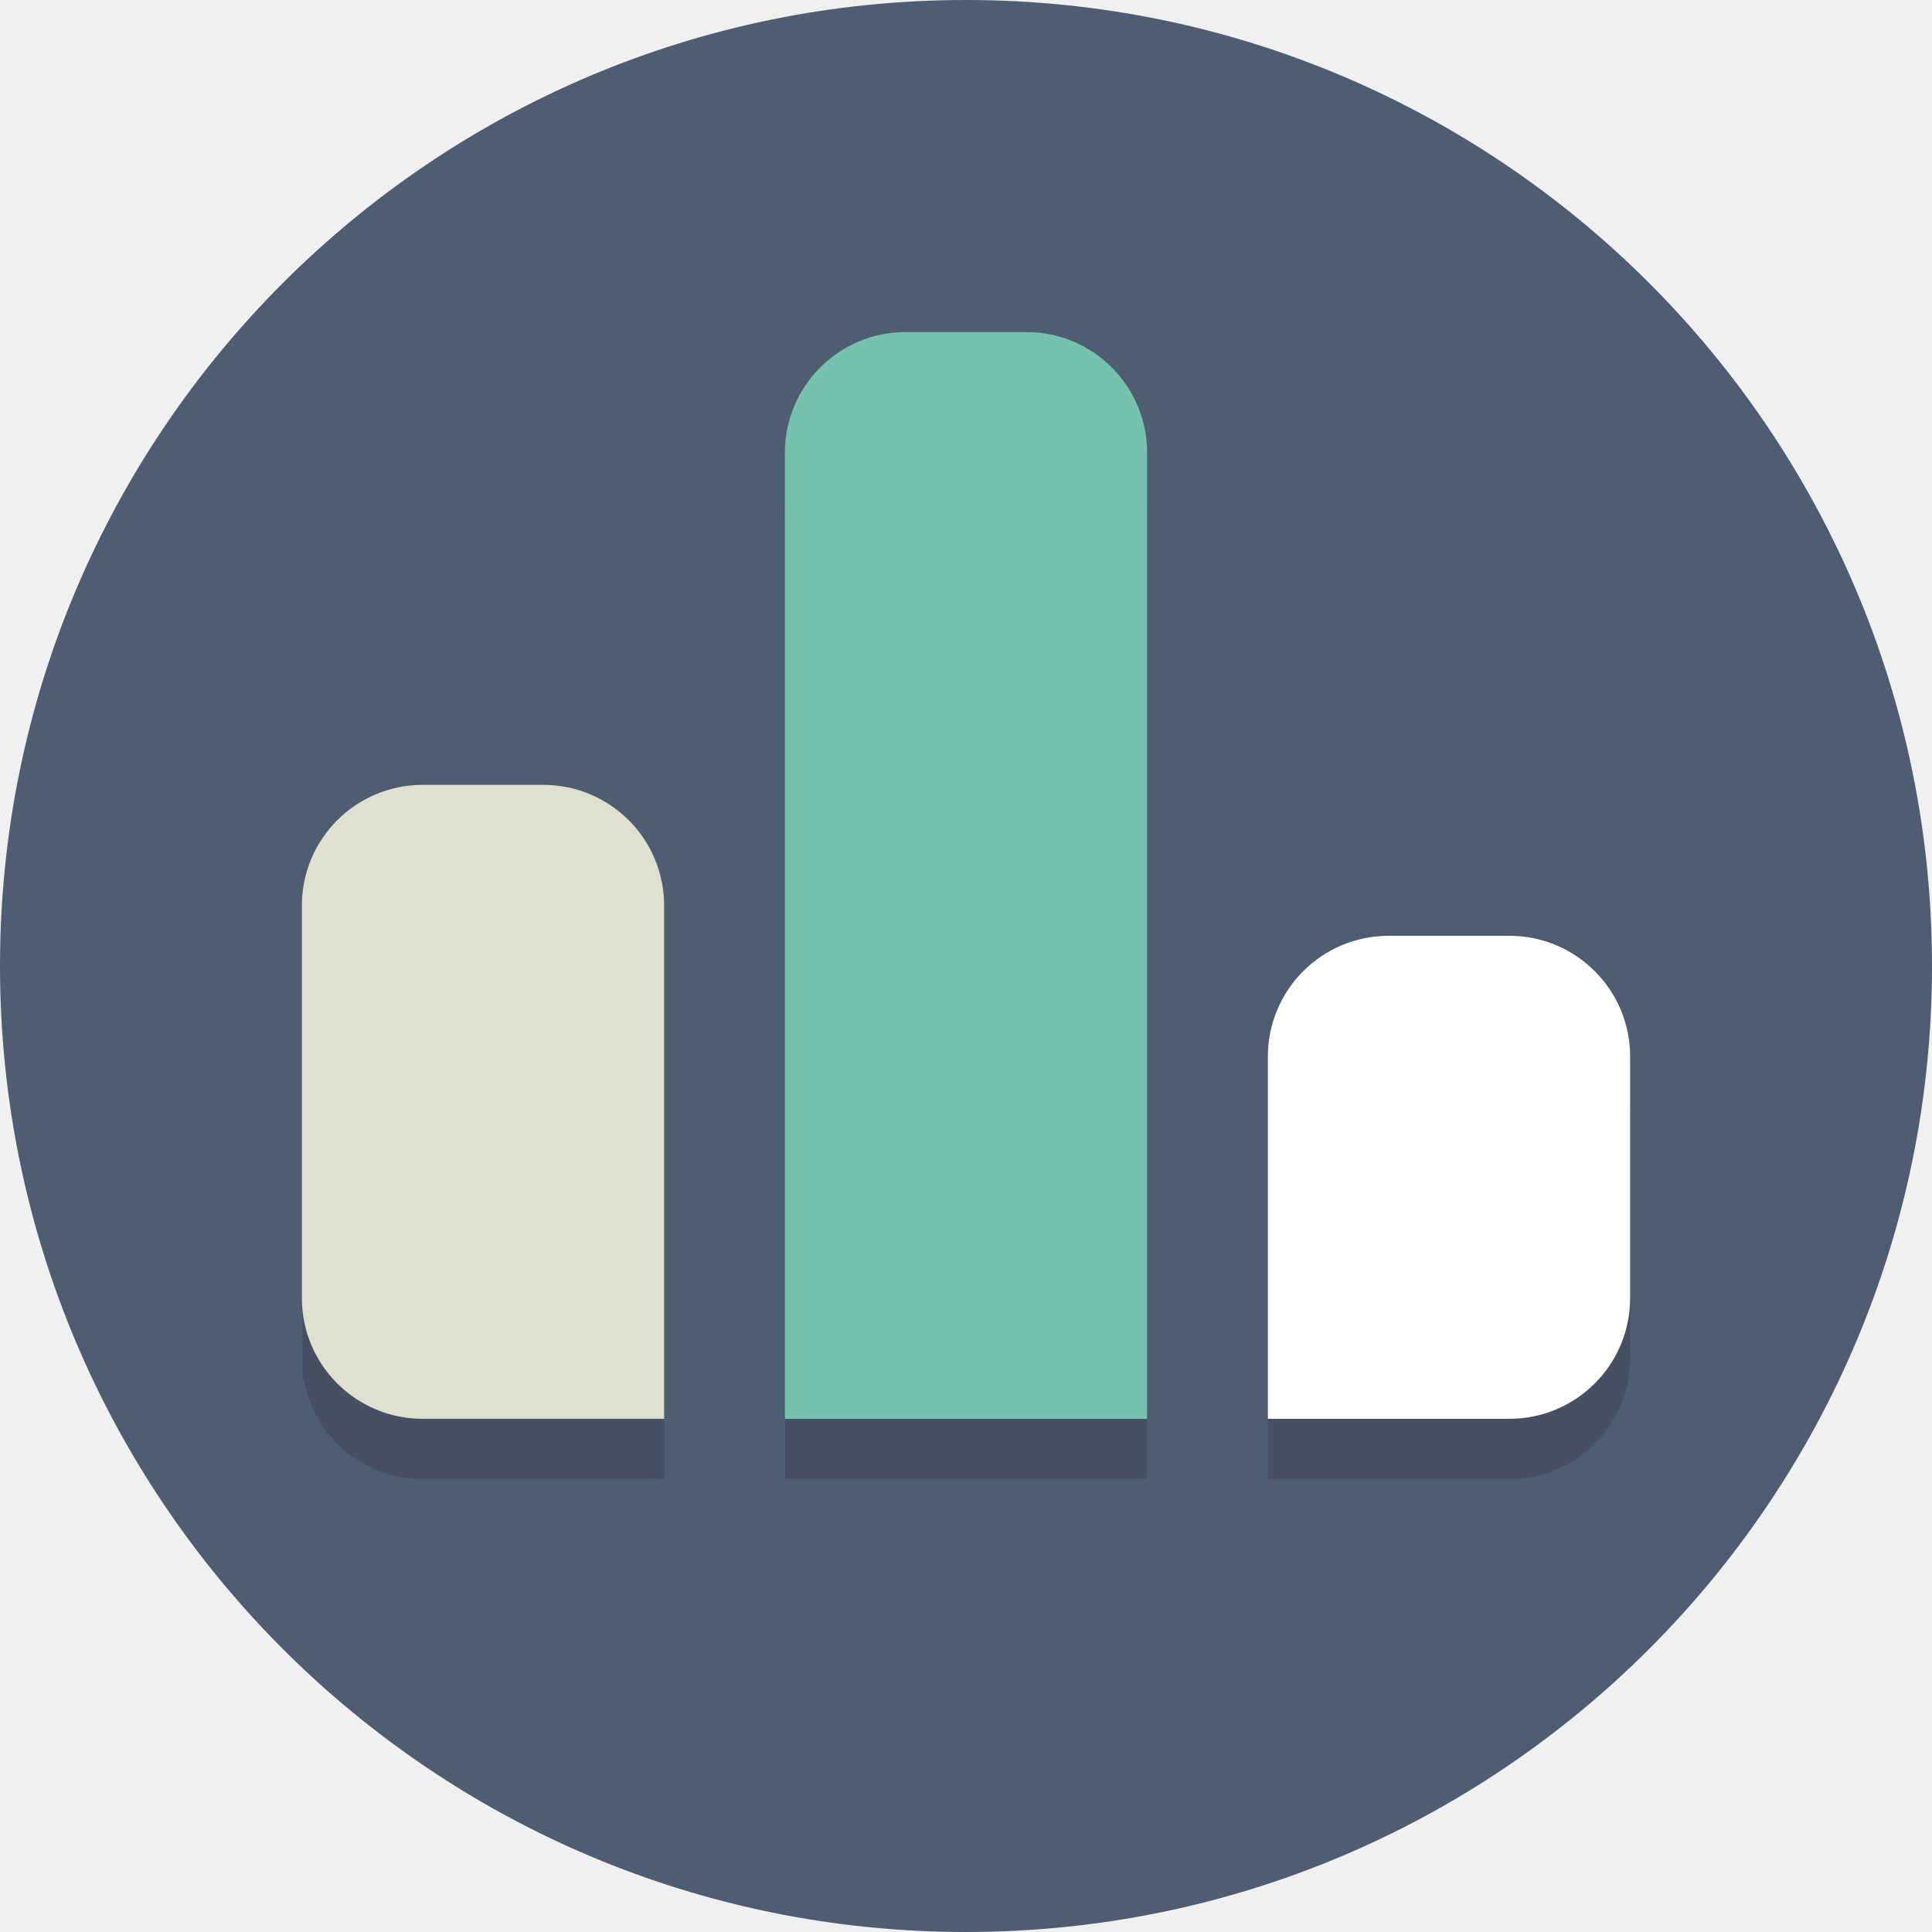
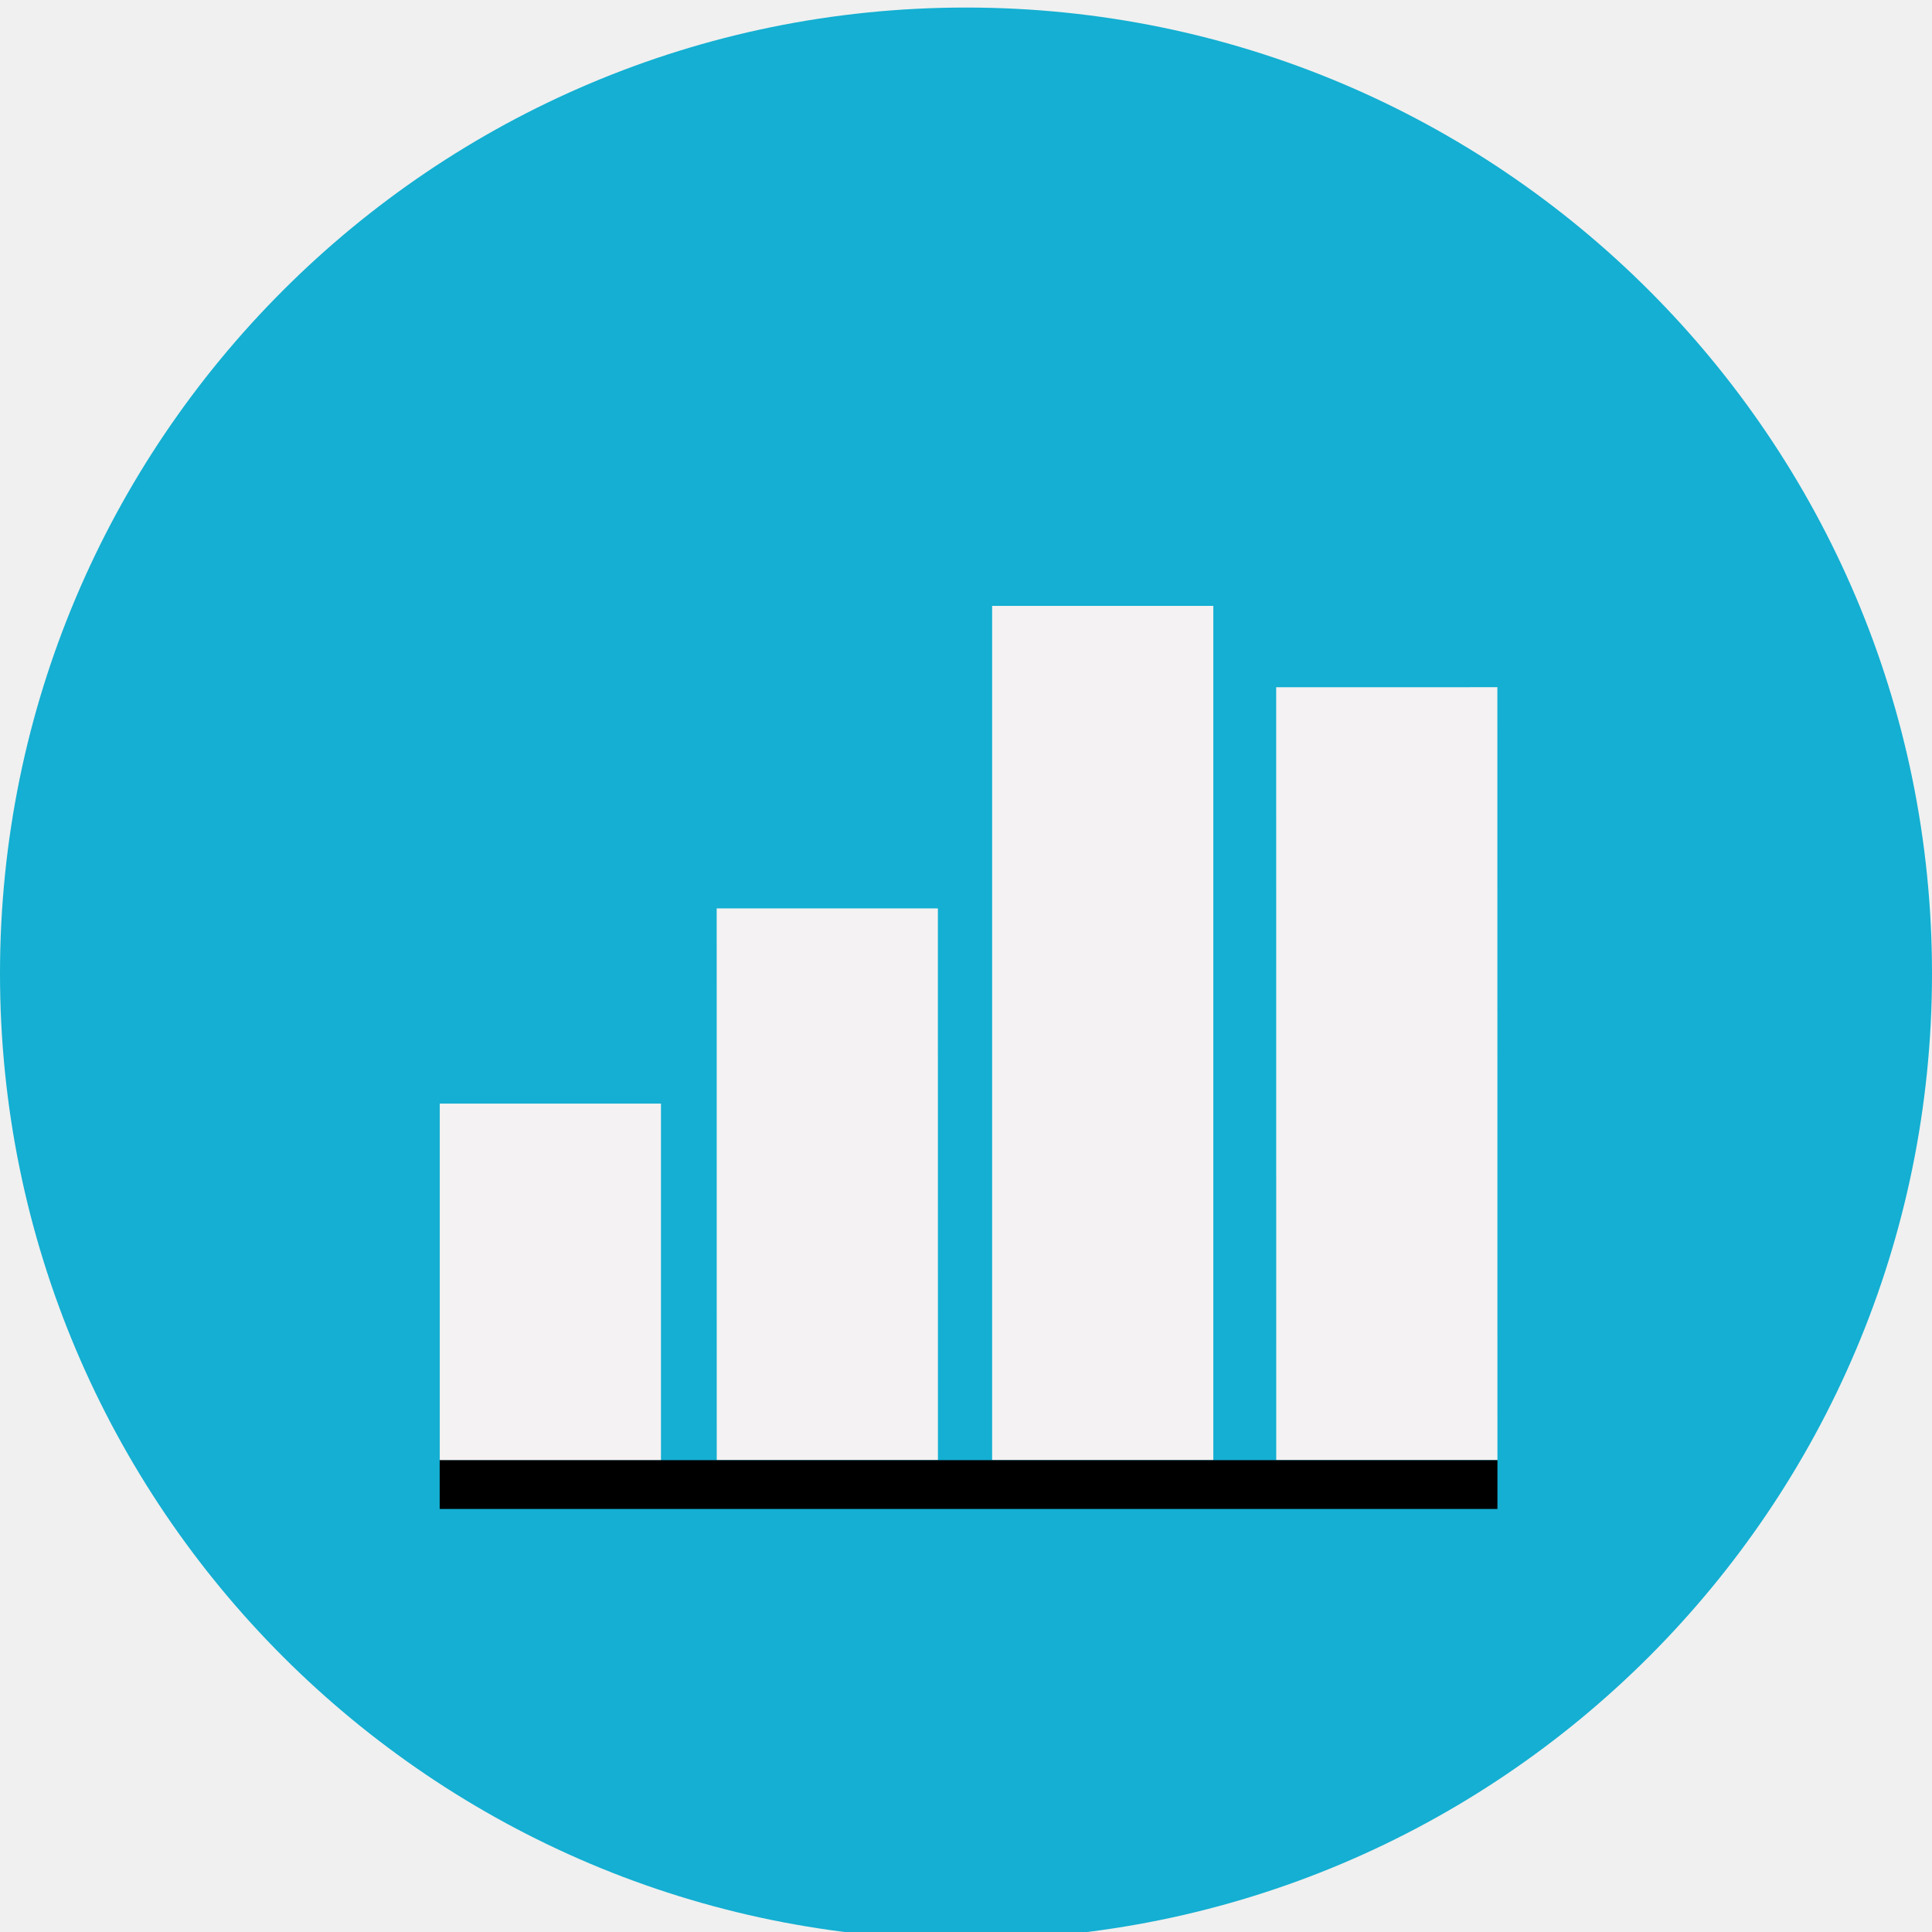
- <svg xmlns="http://www.w3.org/2000/svg" enable-background="new 0 0 64 64" height="64px" version="1.1" viewBox="0 0 64 64" width="64px" xml:space="preserve">
+ <svg xmlns="http://www.w3.org/2000/svg" enable-background="new 0 0 256 256" height="256px" version="1.1" viewBox="0 0 256 256" width="256px" xml:space="preserve">
  <g id="Layer_1">
-     <g>
-       <circle cx="32" cy="32" fill="#4F5D73" r="32" />
-     </g>
-     <g opacity="0.2">
-       <g>
-         <path d="M18,28h-4c-2.209,0-4,1.791-4,4v13c0,2.209,1.791,4,4,4h8V32C22,29.791,20.209,28,18,28z" fill="#231F20" />
-       </g>
-       <g>
-         <path d="M34,13h-4c-2.209,0-4,1.791-4,4v32h12V17C38,14.791,36.209,13,34,13z" fill="#231F20" />
-       </g>
-       <g>
-         <path d="M50,33h-4c-2.209,0-4,1.791-4,4v12h8c2.209,0,4-1.791,4-4v-8C54,34.791,52.209,33,50,33z" fill="#231F20" />
-       </g>
-     </g>
-     <g>
-       <g>
-         <path d="M18,26h-4c-2.209,0-4,1.791-4,4v13c0,2.209,1.791,4,4,4h8V30C22,27.791,20.209,26,18,26z" fill="#E0E0D1" />
-       </g>
-       <g>
-         <path d="M34,11h-4c-2.209,0-4,1.791-4,4v32h12V15C38,12.791,36.209,11,34,11z" fill="#76C2AF" />
-       </g>
-       <g>
-         <path d="M50,31h-4c-2.209,0-4,1.791-4,4v12h8c2.209,0,4-1.791,4-4v-8C54,32.791,52.209,31,50,31z" fill="#FFFFFF" />
-       </g>
+     <g id="Layer_2">
+       <circle cx="128" cy="129" fill="#14AFD2" r="128" />
    </g>
  </g>
-   <g id="Layer_2" />
+   <g id="Layer_2_1_">
+     <rect fill="#F4F2F2" height="113.194" width="29.31" x="131.463" y="80.283" />
+     <rect fill="#F4F2F2" height="29.31" transform="matrix(-8.015236e-05 -1 1 -8.015236e-05 -47.2913 266.5577)" width="73.107" x="73.069" y="142.268" />
+     <rect fill="#F4F2F2" height="47.274" width="29.31" x="58.271" y="146.232" />
+     <rect fill="#F4F2F2" height="29.31" transform="matrix(-7.633766e-05 -1 1 -7.633766e-05 41.5062 326.0372)" width="102.417" x="132.551" y="127.612" />
+   </g>
+   <g id="Layer_3">
+     <rect height="6.468" width="140.157" x="58.261" y="193.478" />
+   </g>
</svg>
